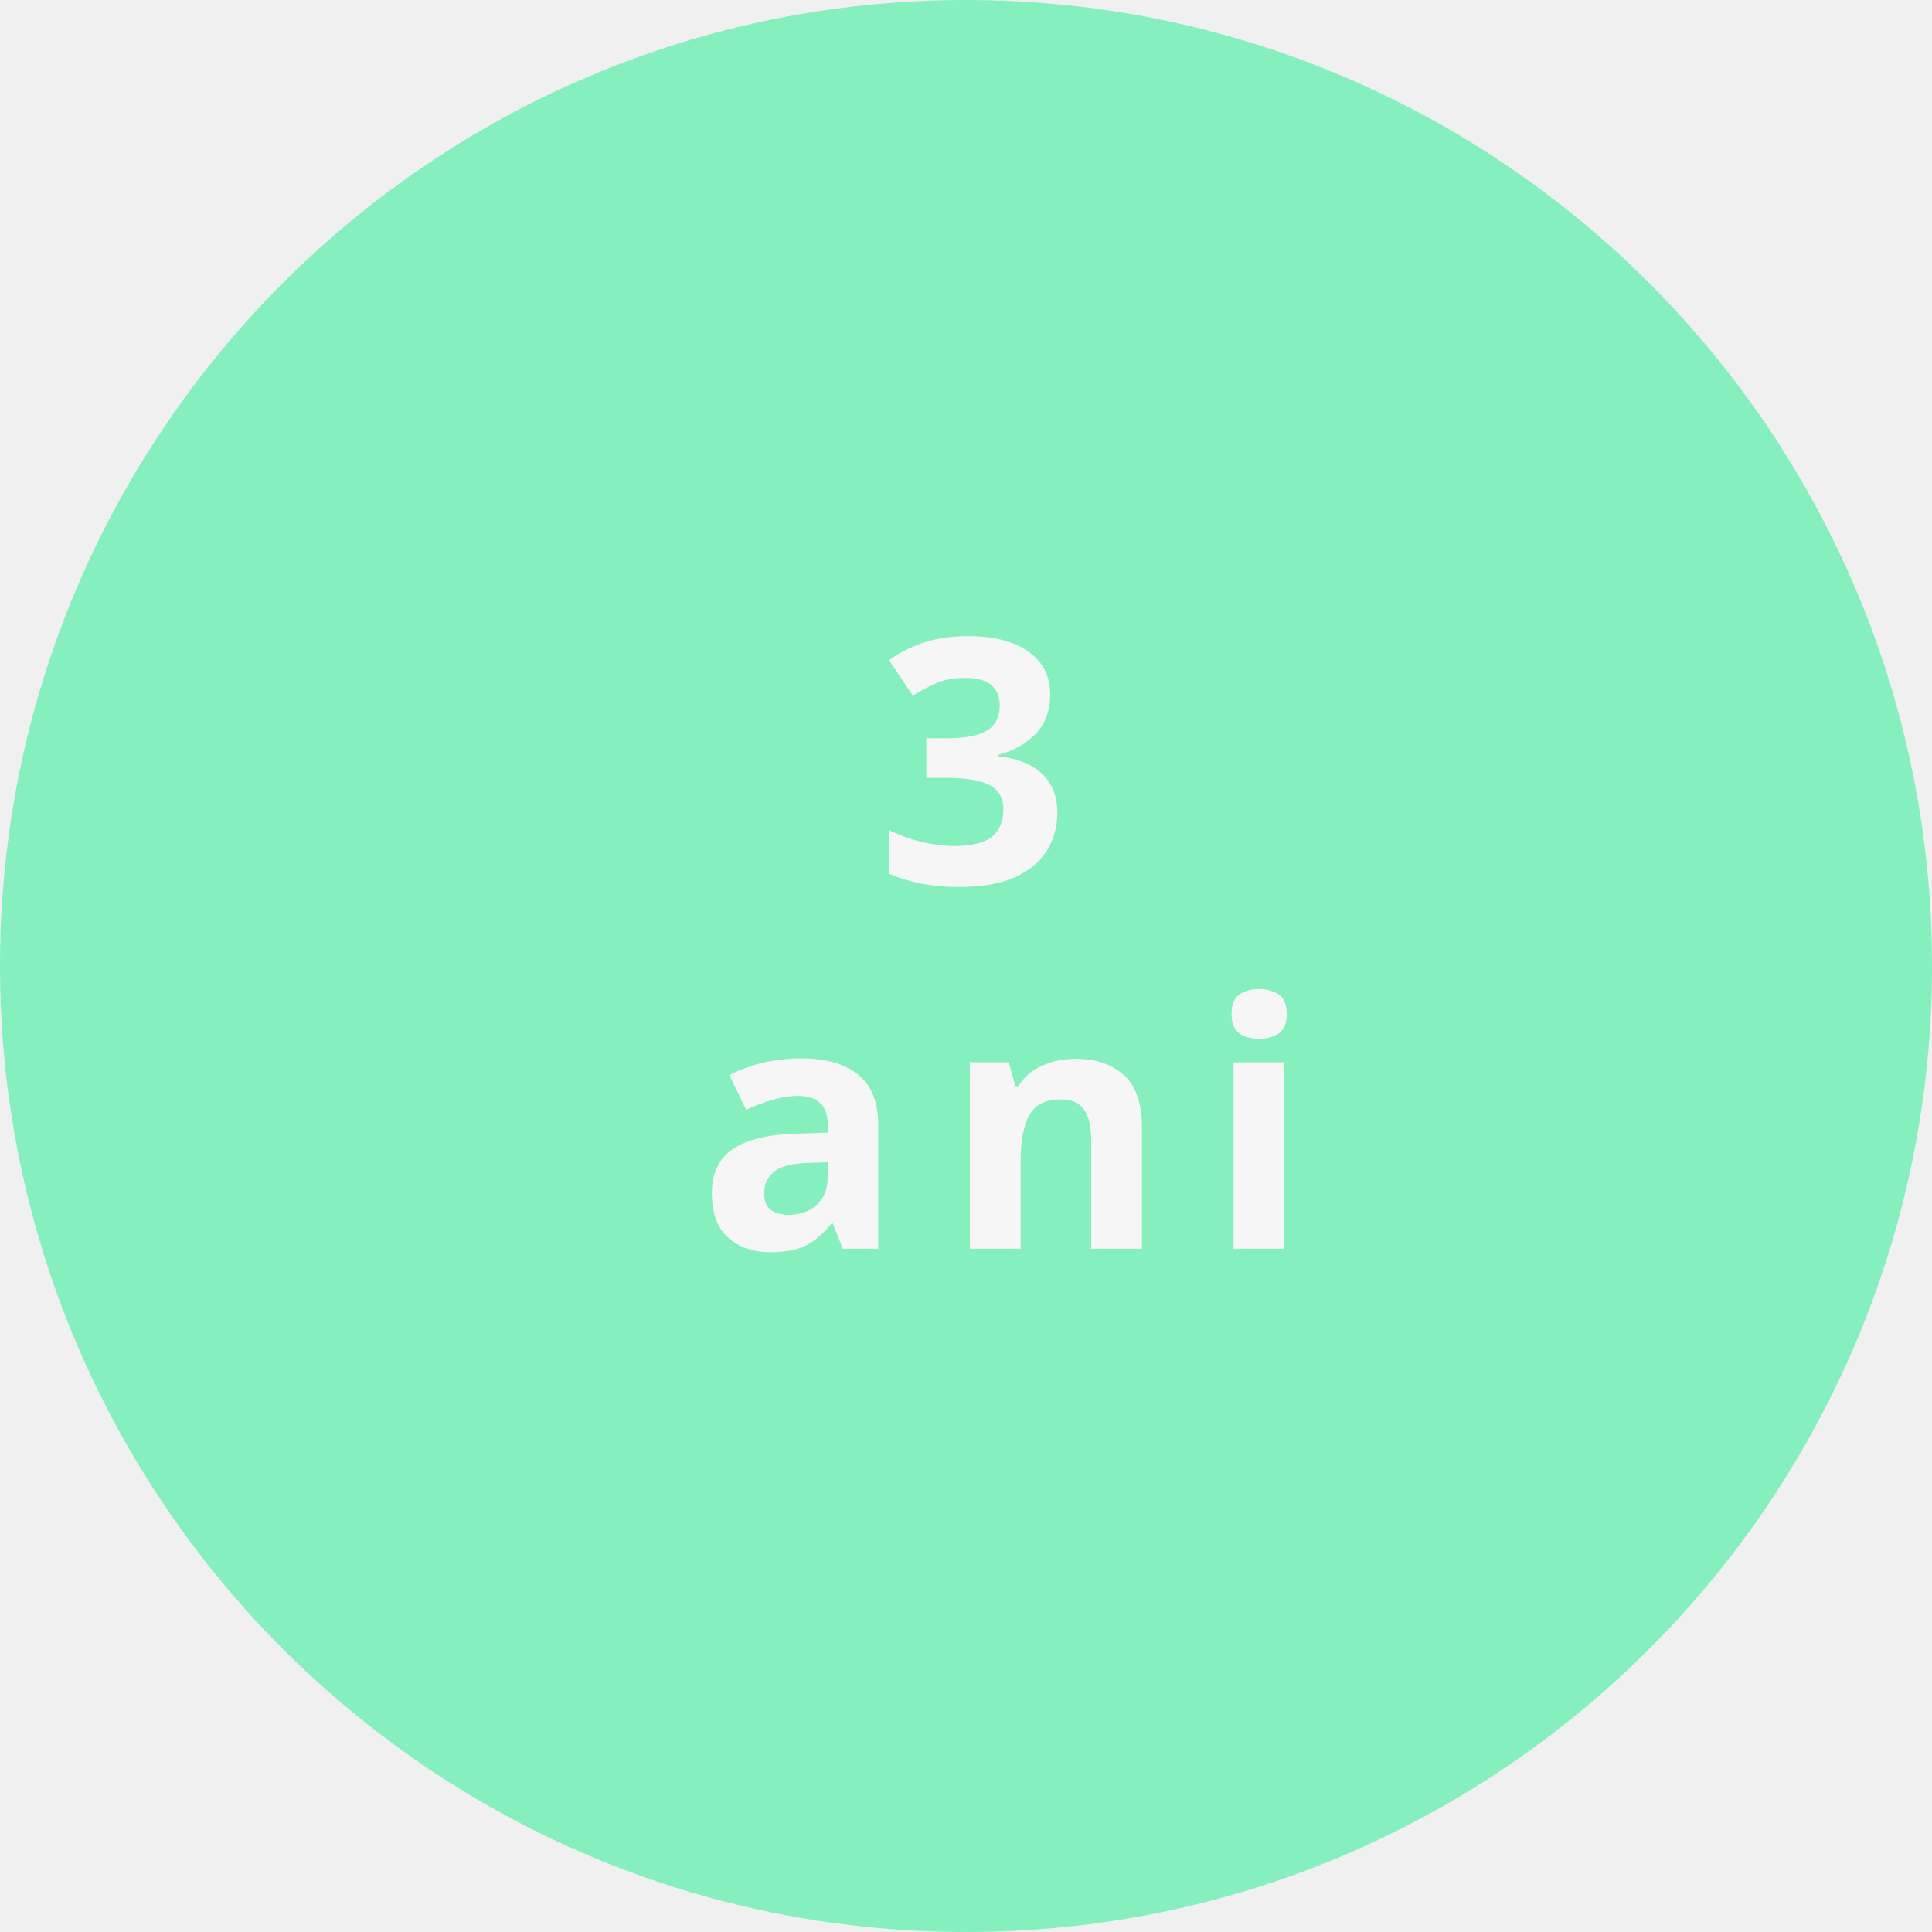
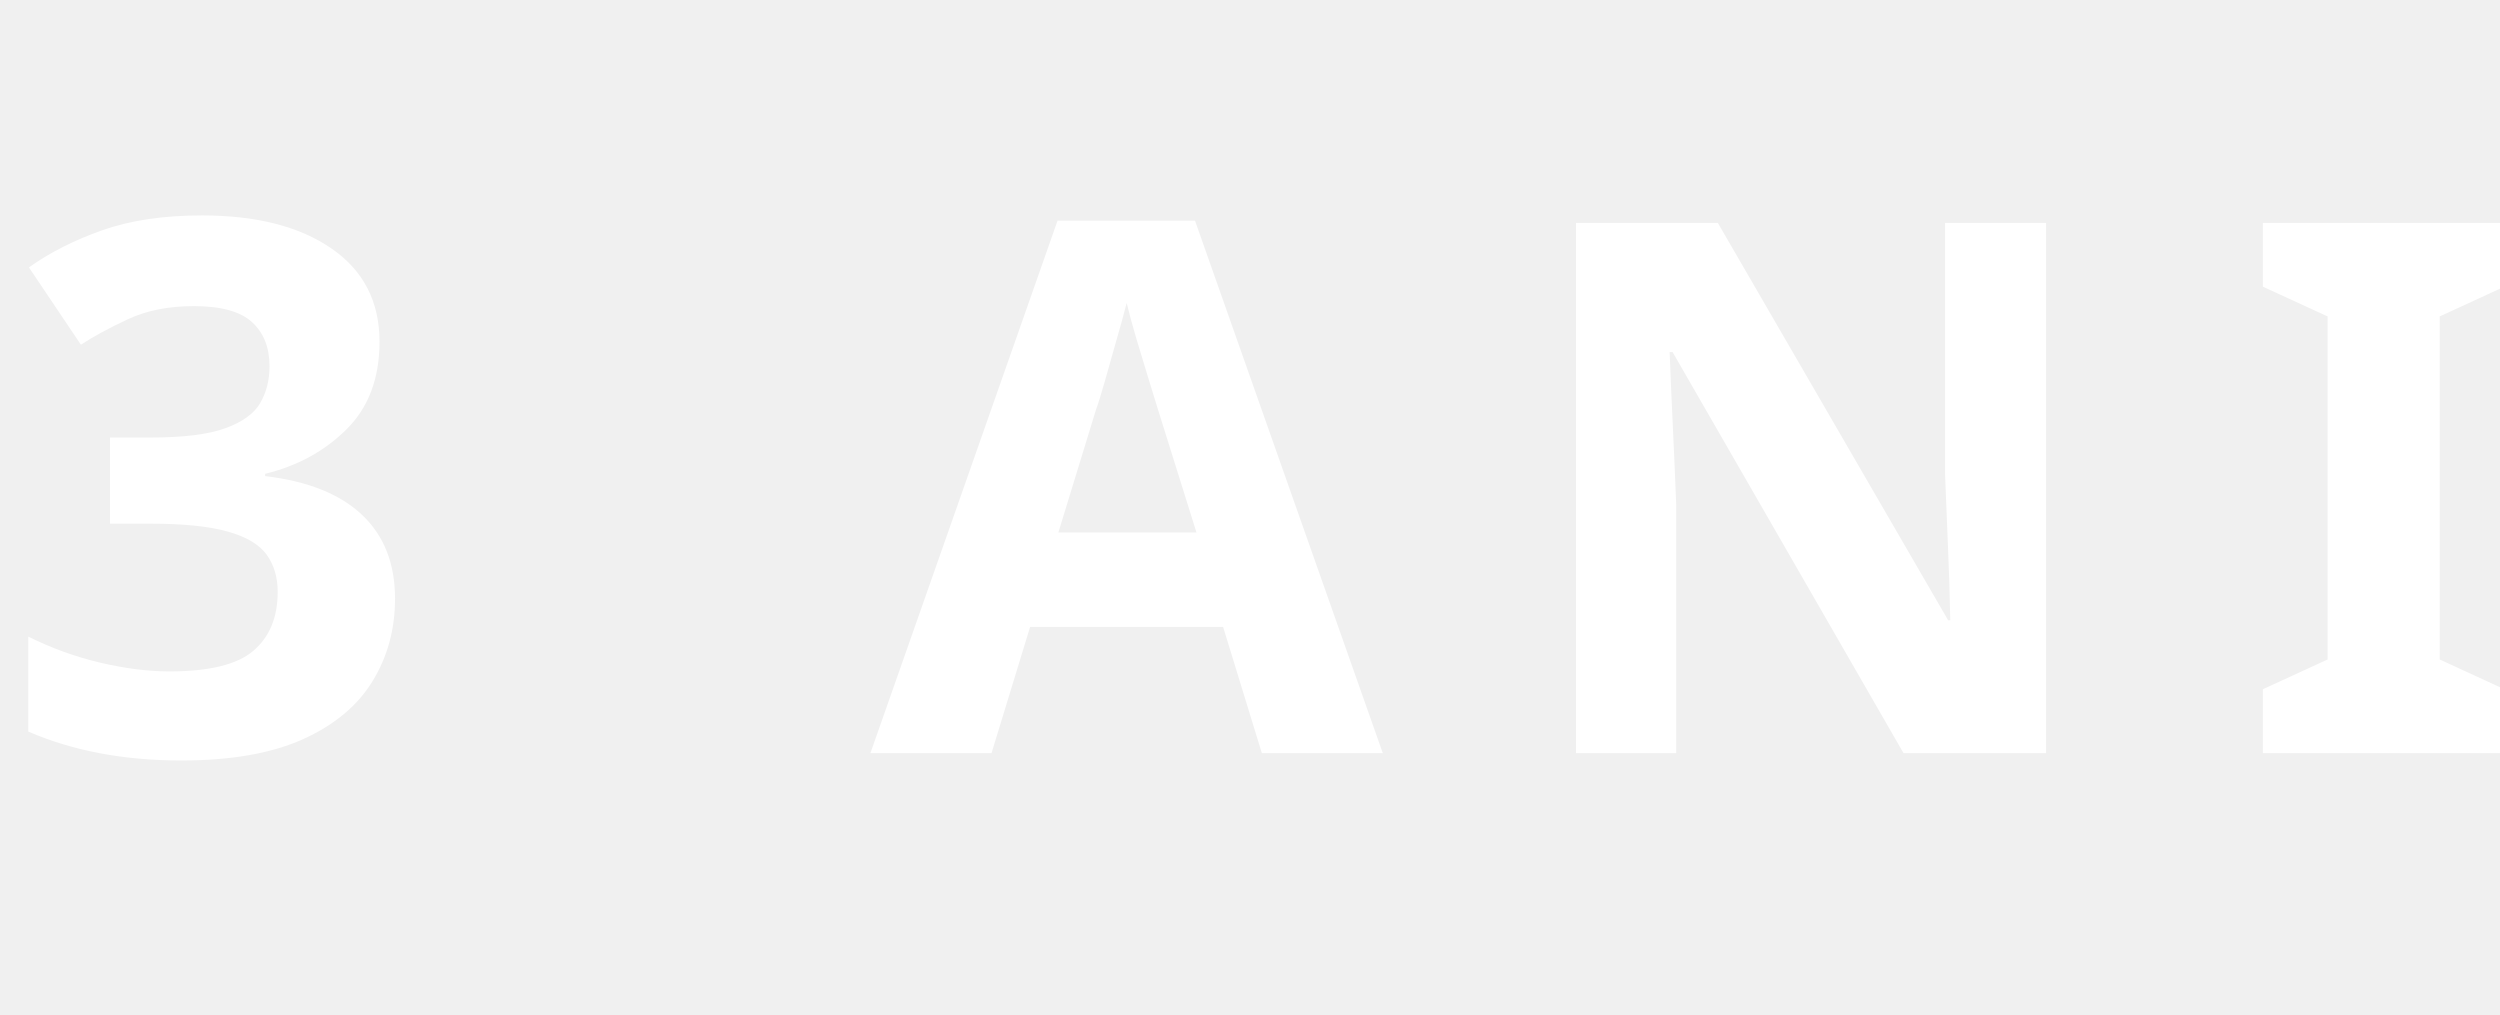
- <svg xmlns="http://www.w3.org/2000/svg" width="164" height="164" viewBox="0 0 164 164">
-   <g id="Group_66" data-name="Group 66" transform="translate(-217 -3184)">
-     <circle id="Ellipse_45" data-name="Ellipse 45" cx="82" cy="82" r="82" transform="translate(217 3184)" fill="#86efbe" />
-     <text id="_3_ani" data-name="3 ani" transform="translate(299 3259)" fill="#f6f6f6" font-size="29" font-family="Bahnschrift" font-weight="700" letter-spacing="0.115em">
-       <tspan x="-7.668" y="0">3</tspan>
-       <tspan x="-22.791" y="31">ani</tspan>
-     </text>
-   </g>
+ <svg xmlns="http://www.w3.org/2000/svg" width="239" height="97" viewBox="0 0 239 97">
+   <text id="_3_ANI" data-name="3 ANI" transform="translate(0 72)" fill="#fff" font-size="71" font-family="Nunito-ExtraBold, Nunito" font-weight="800" letter-spacing="0.17em">
+     <tspan x="0" y="0">3 ANI</tspan>
+   </text>
</svg>
